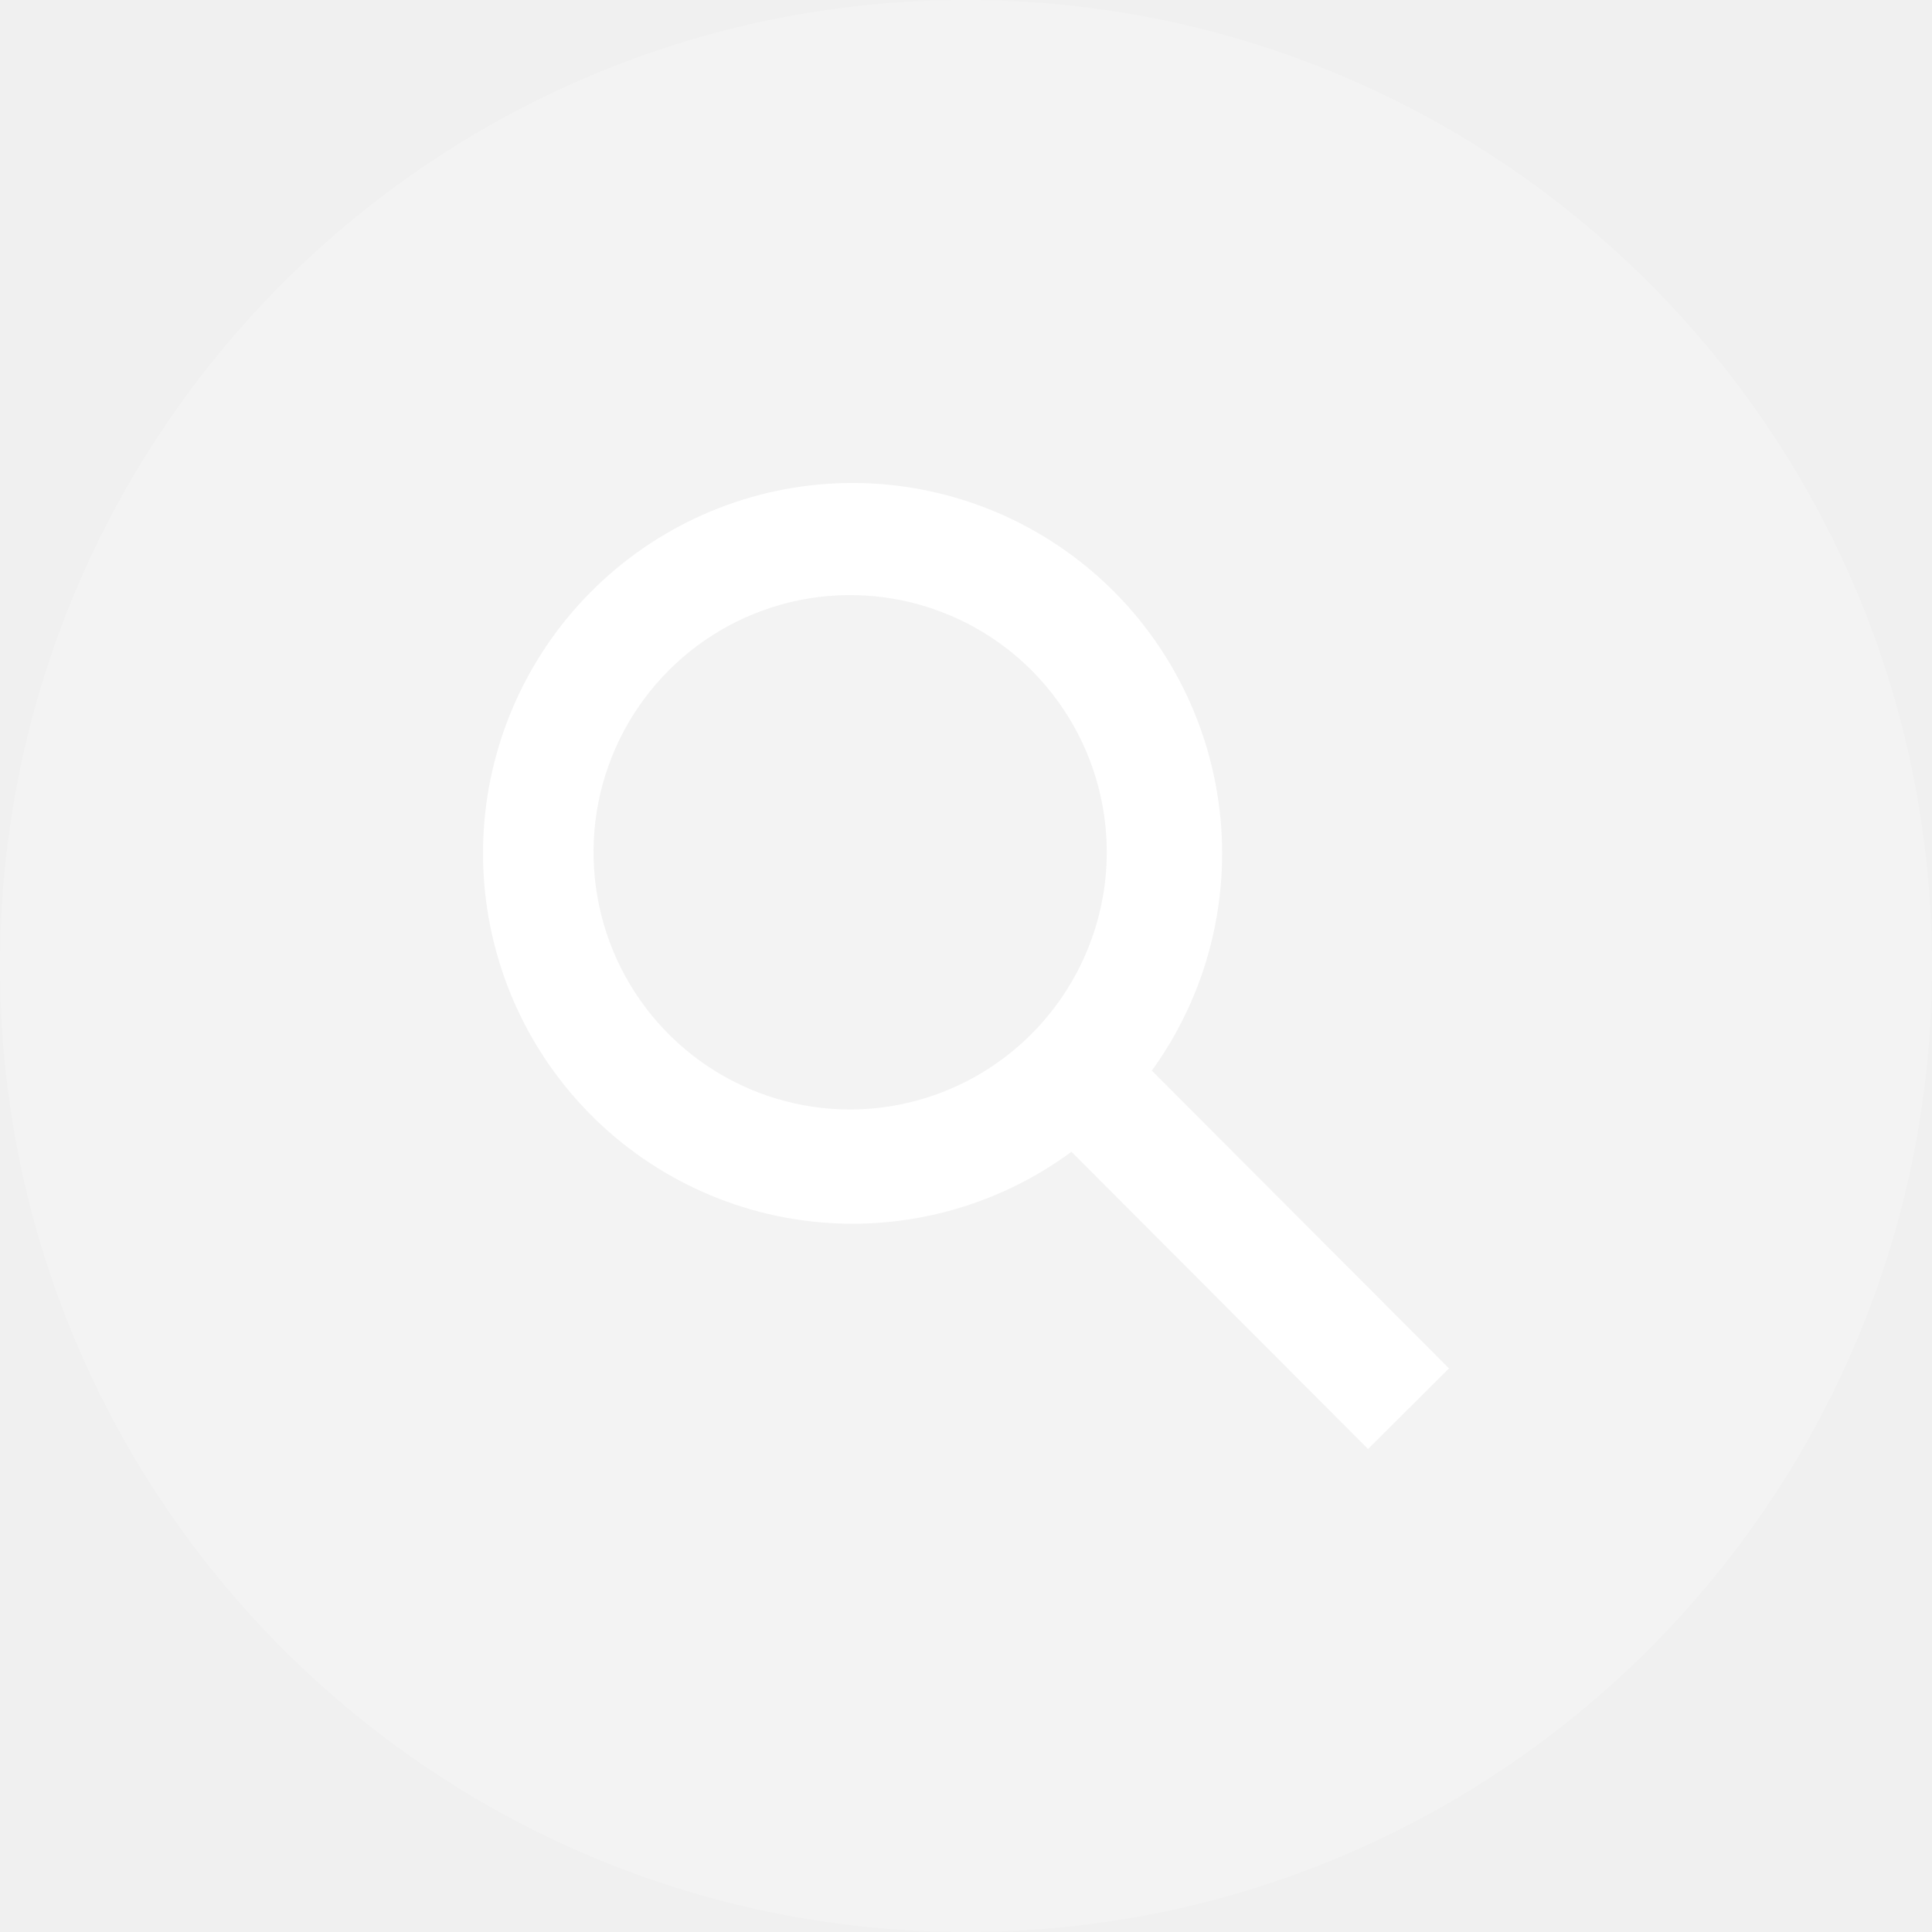
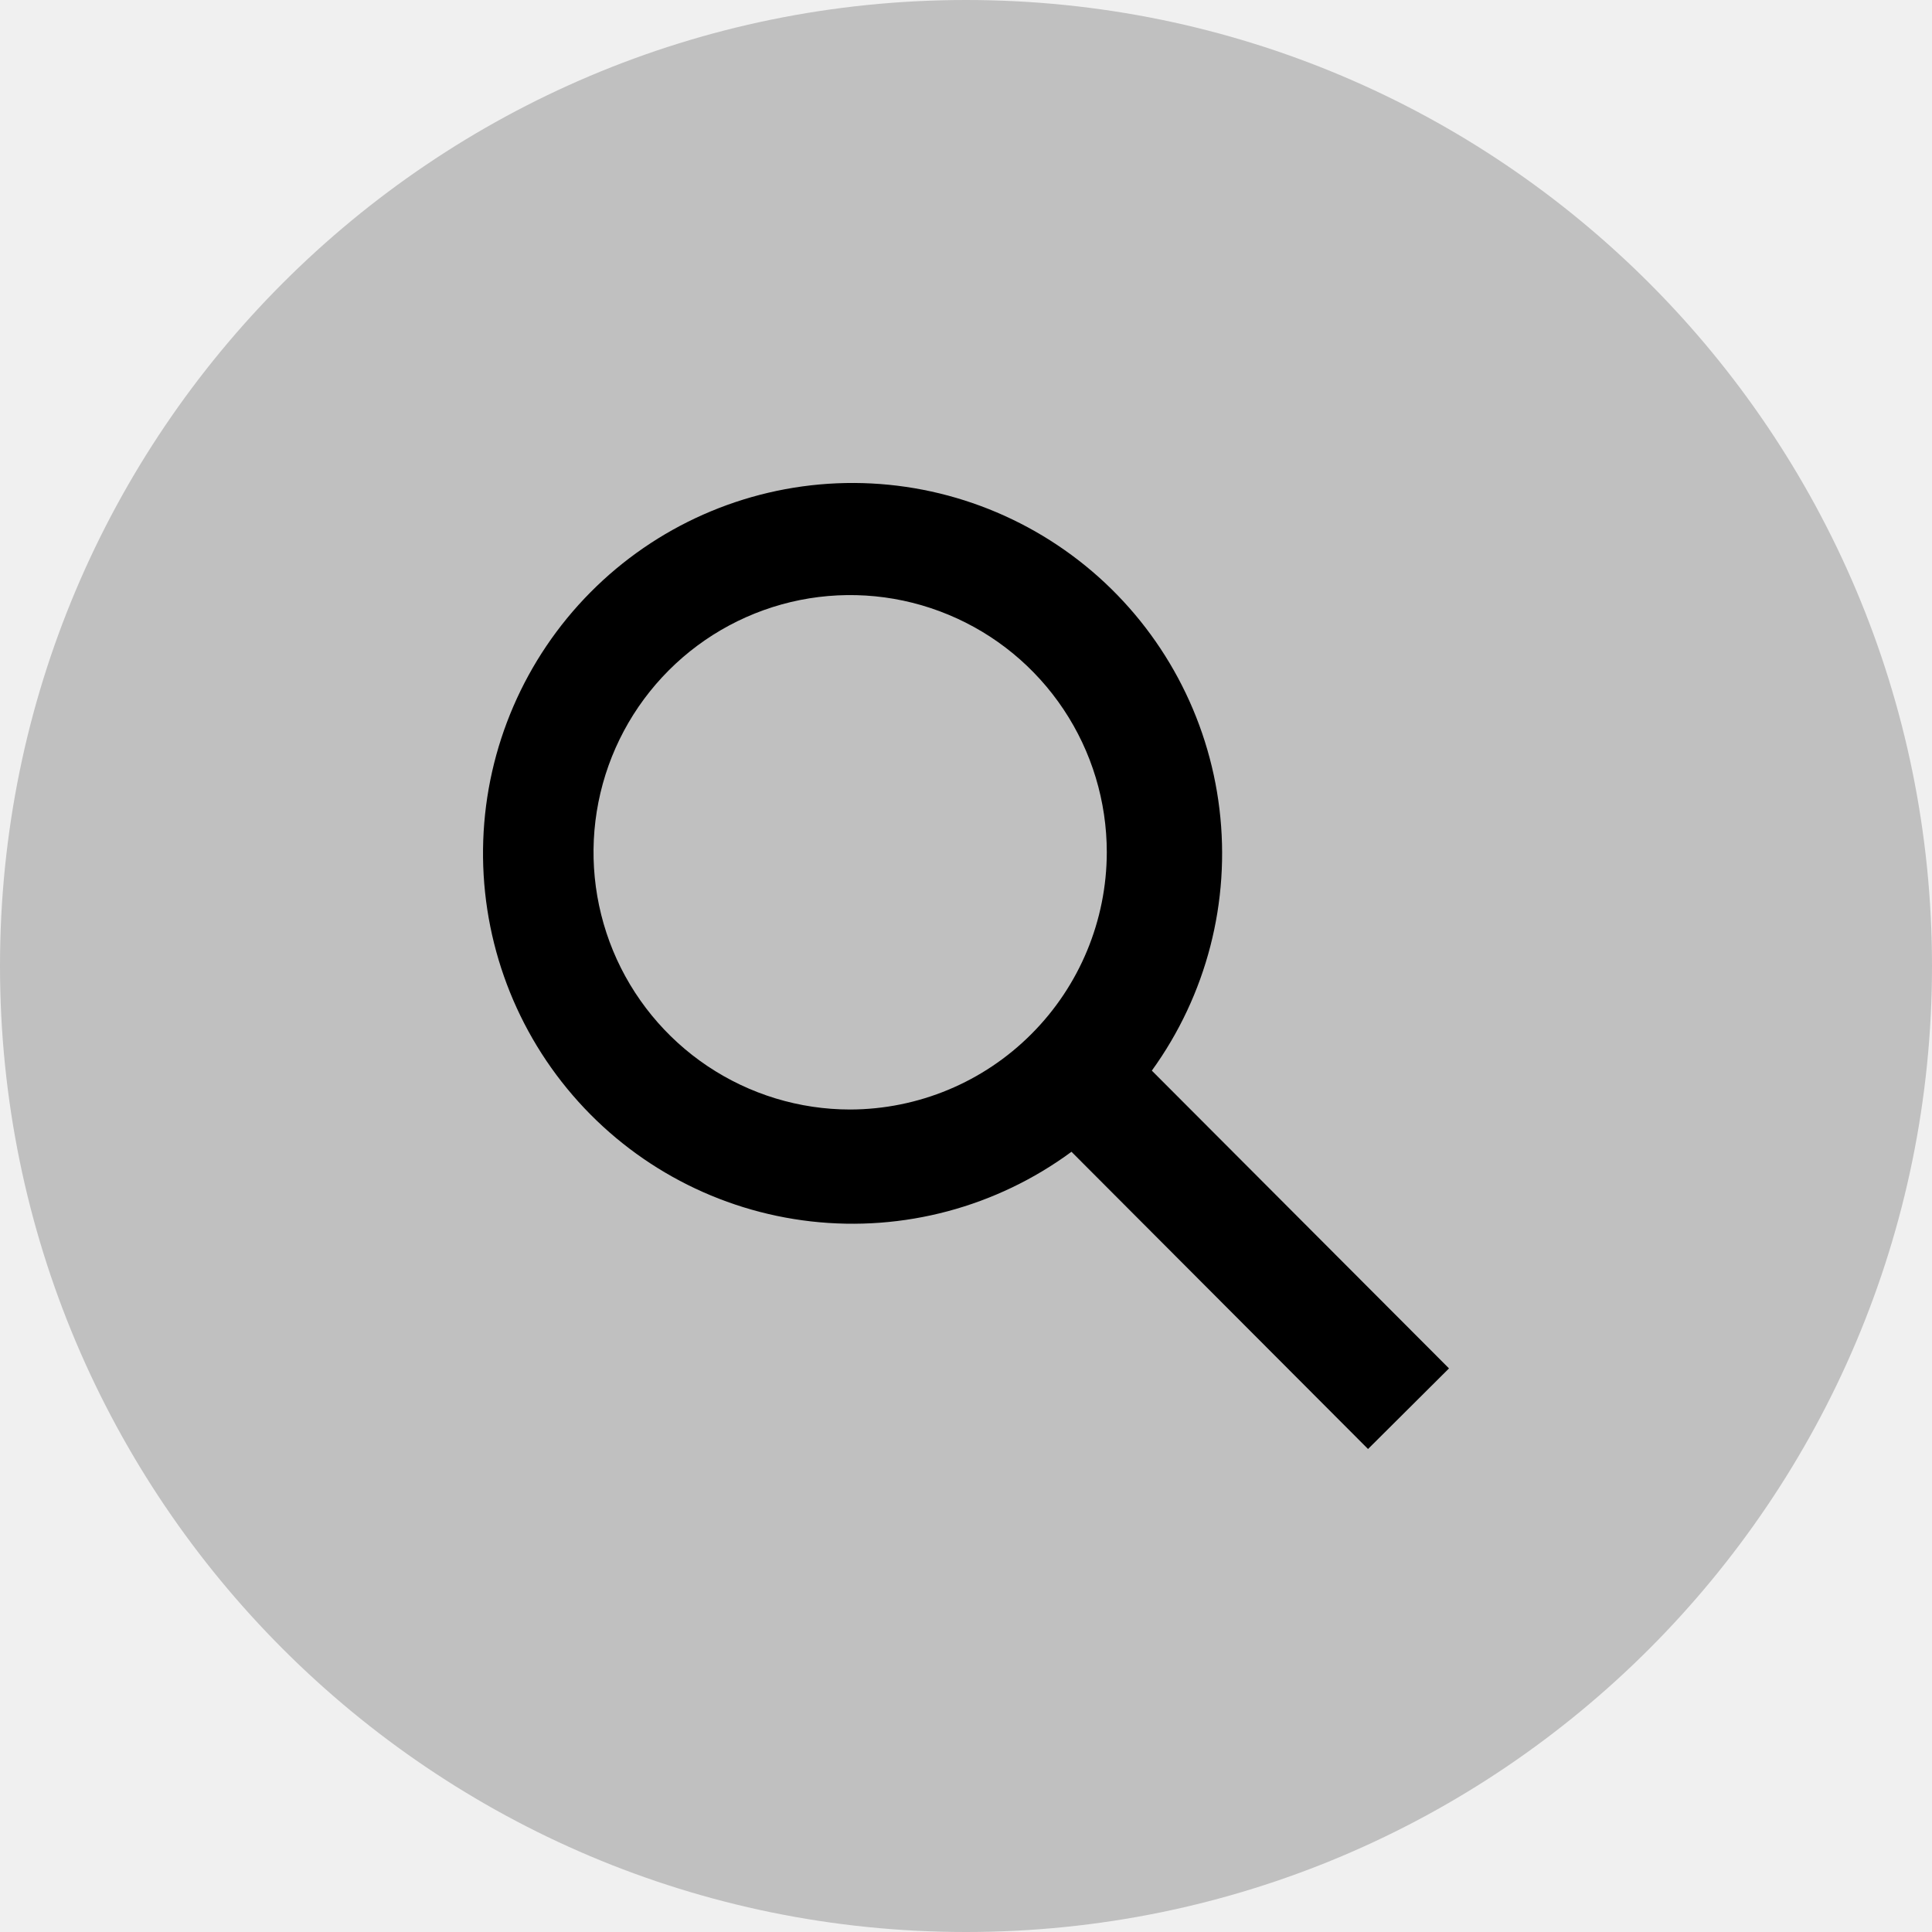
- <svg xmlns="http://www.w3.org/2000/svg" width="32" height="32" viewBox="0 0 32 32" fill="none">
-   <circle cx="16" cy="16" r="16" fill="white" fill-opacity="0.2" />
-   <path d="M24 22.665L19.078 17.733C19.983 16.482 20.383 14.935 20.198 13.401C20.014 11.868 19.259 10.46 18.085 9.46C16.91 8.46 15.402 7.94 13.862 8.005C12.322 8.071 10.864 8.716 9.778 9.812C8.692 10.908 8.058 12.375 8.004 13.918C7.95 15.462 8.478 16.97 9.485 18.14C10.491 19.31 11.901 20.056 13.432 20.23C14.964 20.404 16.505 19.992 17.747 19.077L22.659 24L24 22.665ZM14.082 18.377C13.241 18.377 12.419 18.127 11.72 17.659C11.021 17.191 10.476 16.525 10.154 15.747C9.833 14.968 9.748 14.112 9.912 13.286C10.076 12.459 10.481 11.7 11.076 11.104C11.67 10.508 12.428 10.103 13.252 9.938C14.077 9.774 14.931 9.858 15.708 10.181C16.485 10.503 17.149 11.049 17.616 11.75C18.083 12.45 18.332 13.274 18.332 14.117C18.33 15.246 17.881 16.328 17.084 17.126C16.288 17.925 15.208 18.374 14.082 18.377Z" fill="white" />
+ <svg xmlns="http://www.w3.org/2000/svg" width="32" height="32" viewBox="0 0 32 32" fill="currentColor">
+   <circle cx="16" cy="16" r="16" fill-opacity="0.2" />
+   <path d="M24 22.665L19.078 17.733C19.983 16.482 20.383 14.935 20.198 13.401C20.014 11.868 19.259 10.46 18.085 9.46C16.91 8.46 15.402 7.94 13.862 8.005C12.322 8.071 10.864 8.716 9.778 9.812C8.692 10.908 8.058 12.375 8.004 13.918C7.95 15.462 8.478 16.97 9.485 18.14C10.491 19.31 11.901 20.056 13.432 20.23C14.964 20.404 16.505 19.992 17.747 19.077L22.659 24L24 22.665ZM14.082 18.377C13.241 18.377 12.419 18.127 11.72 17.659C11.021 17.191 10.476 16.525 10.154 15.747C9.833 14.968 9.748 14.112 9.912 13.286C10.076 12.459 10.481 11.7 11.076 11.104C11.67 10.508 12.428 10.103 13.252 9.938C14.077 9.774 14.931 9.858 15.708 10.181C16.485 10.503 17.149 11.049 17.616 11.75C18.083 12.45 18.332 13.274 18.332 14.117C18.33 15.246 17.881 16.328 17.084 17.126C16.288 17.925 15.208 18.374 14.082 18.377Z" />
</svg>
